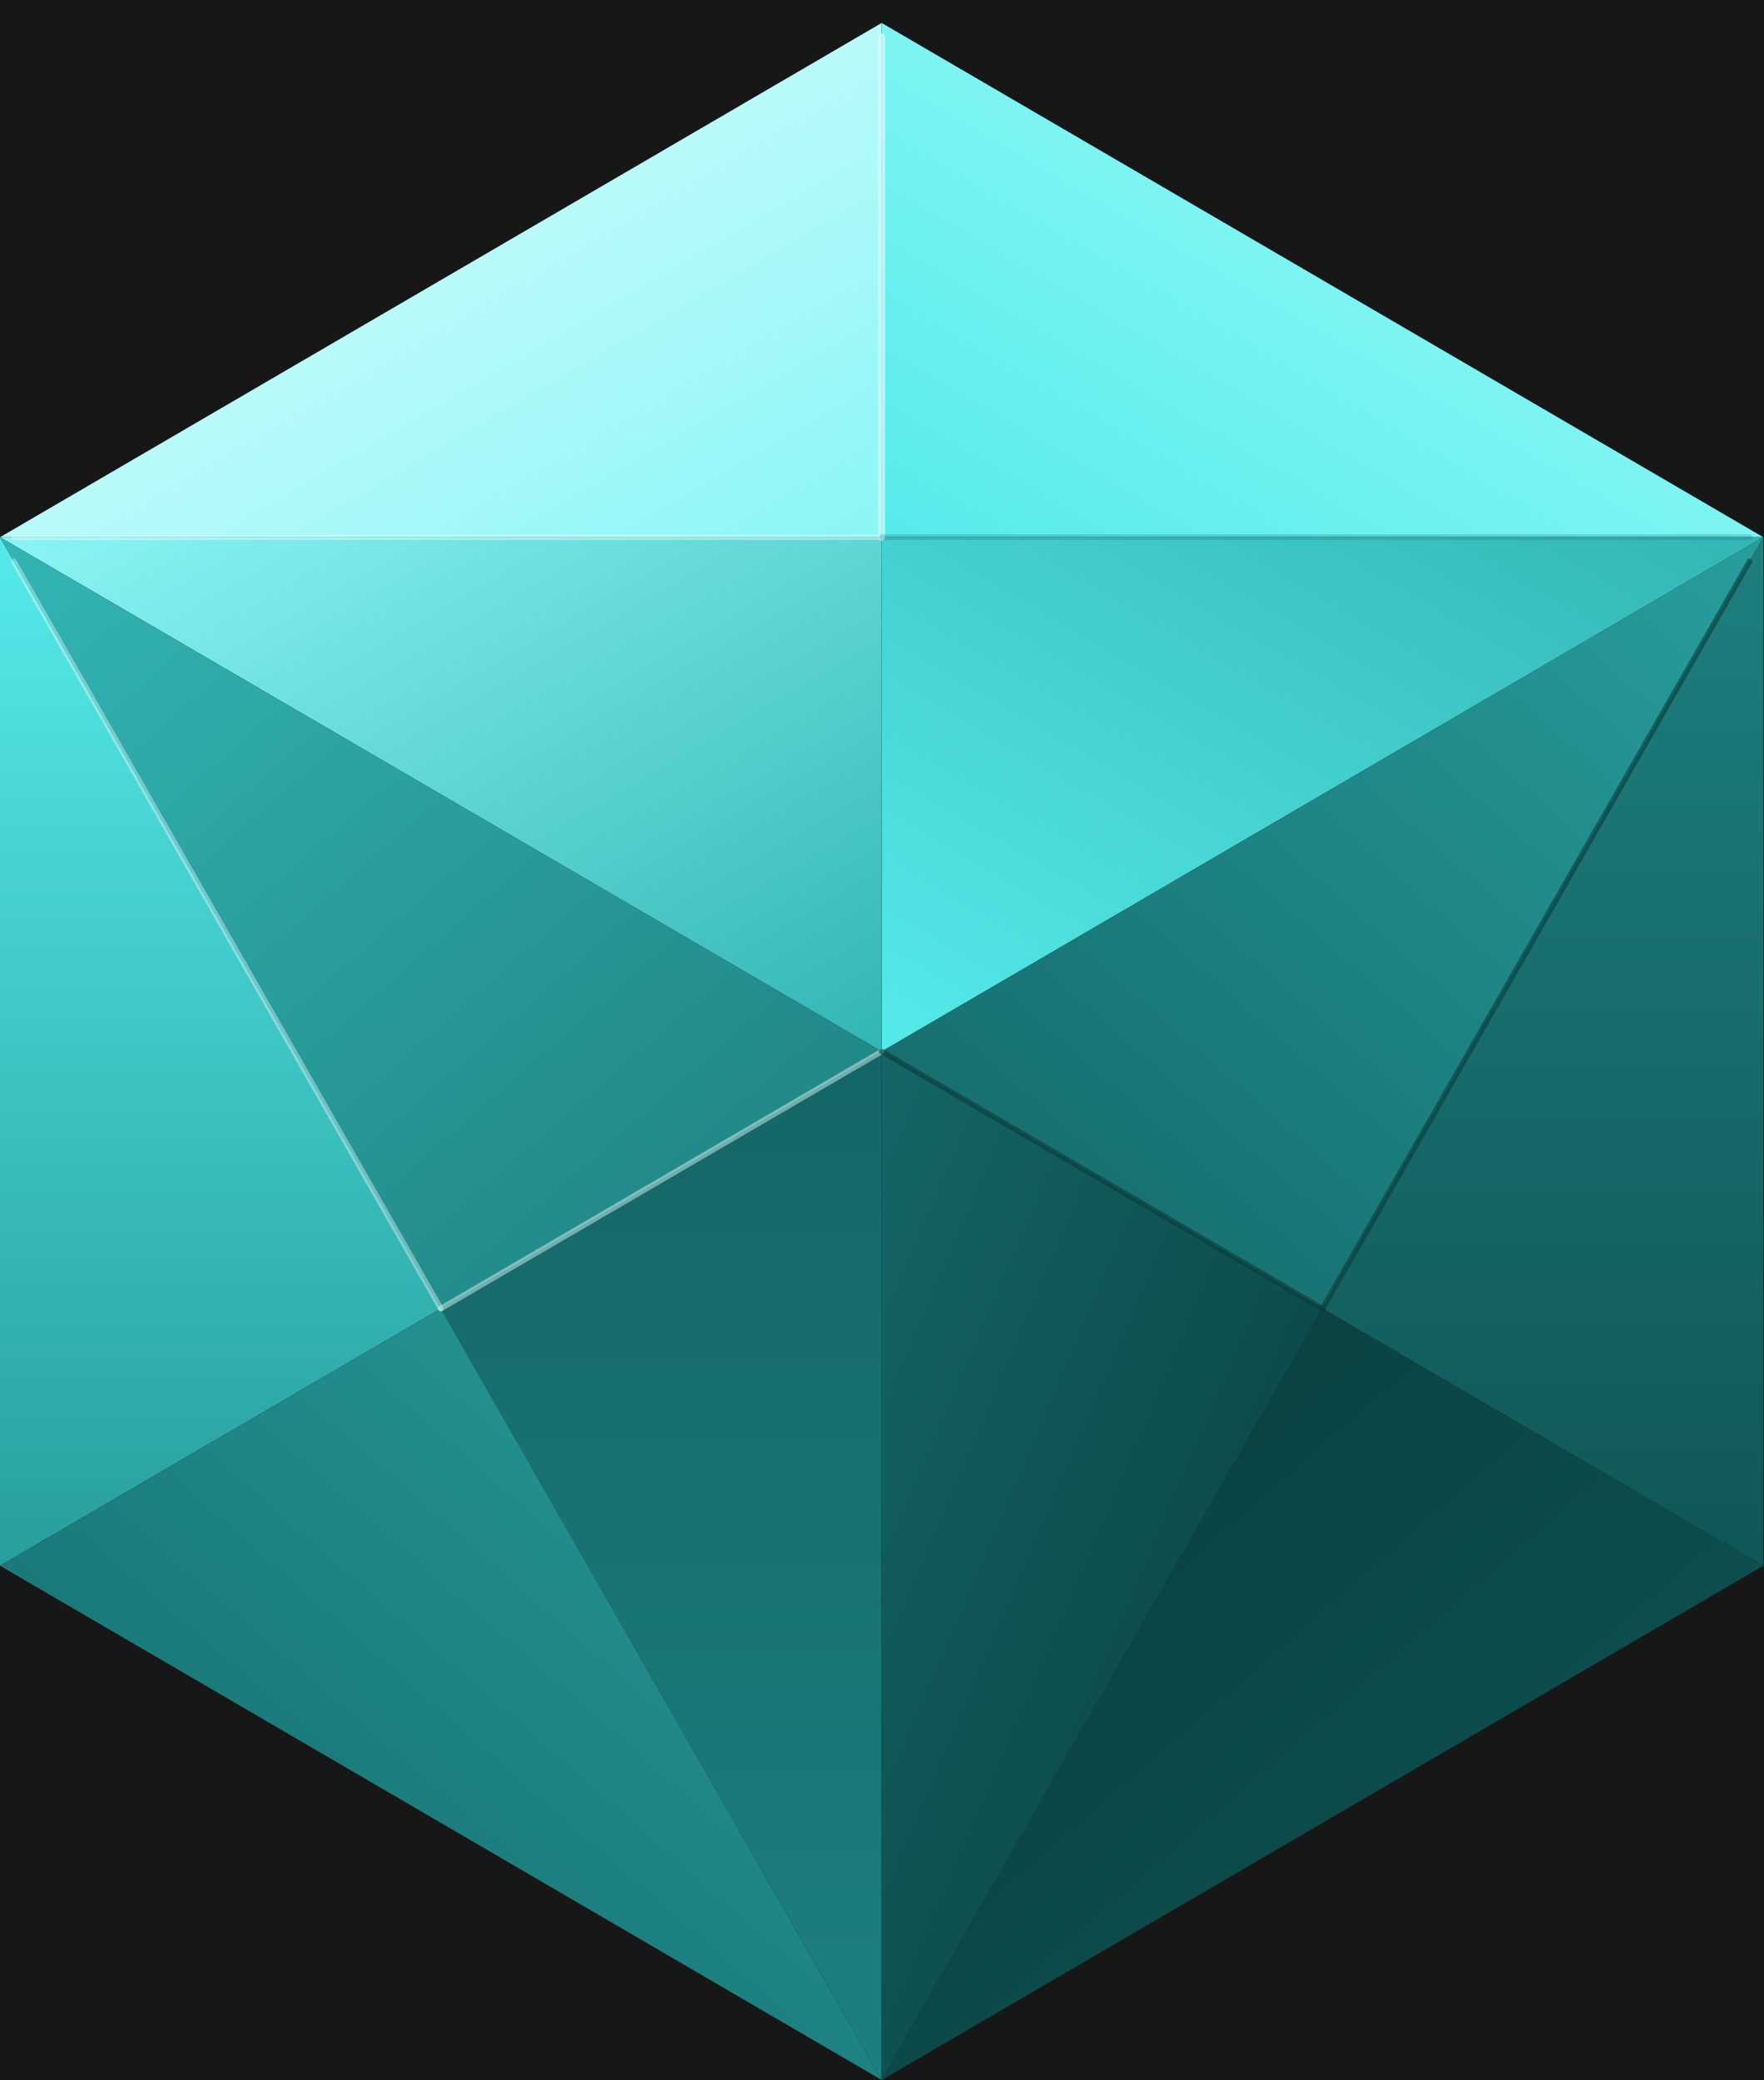
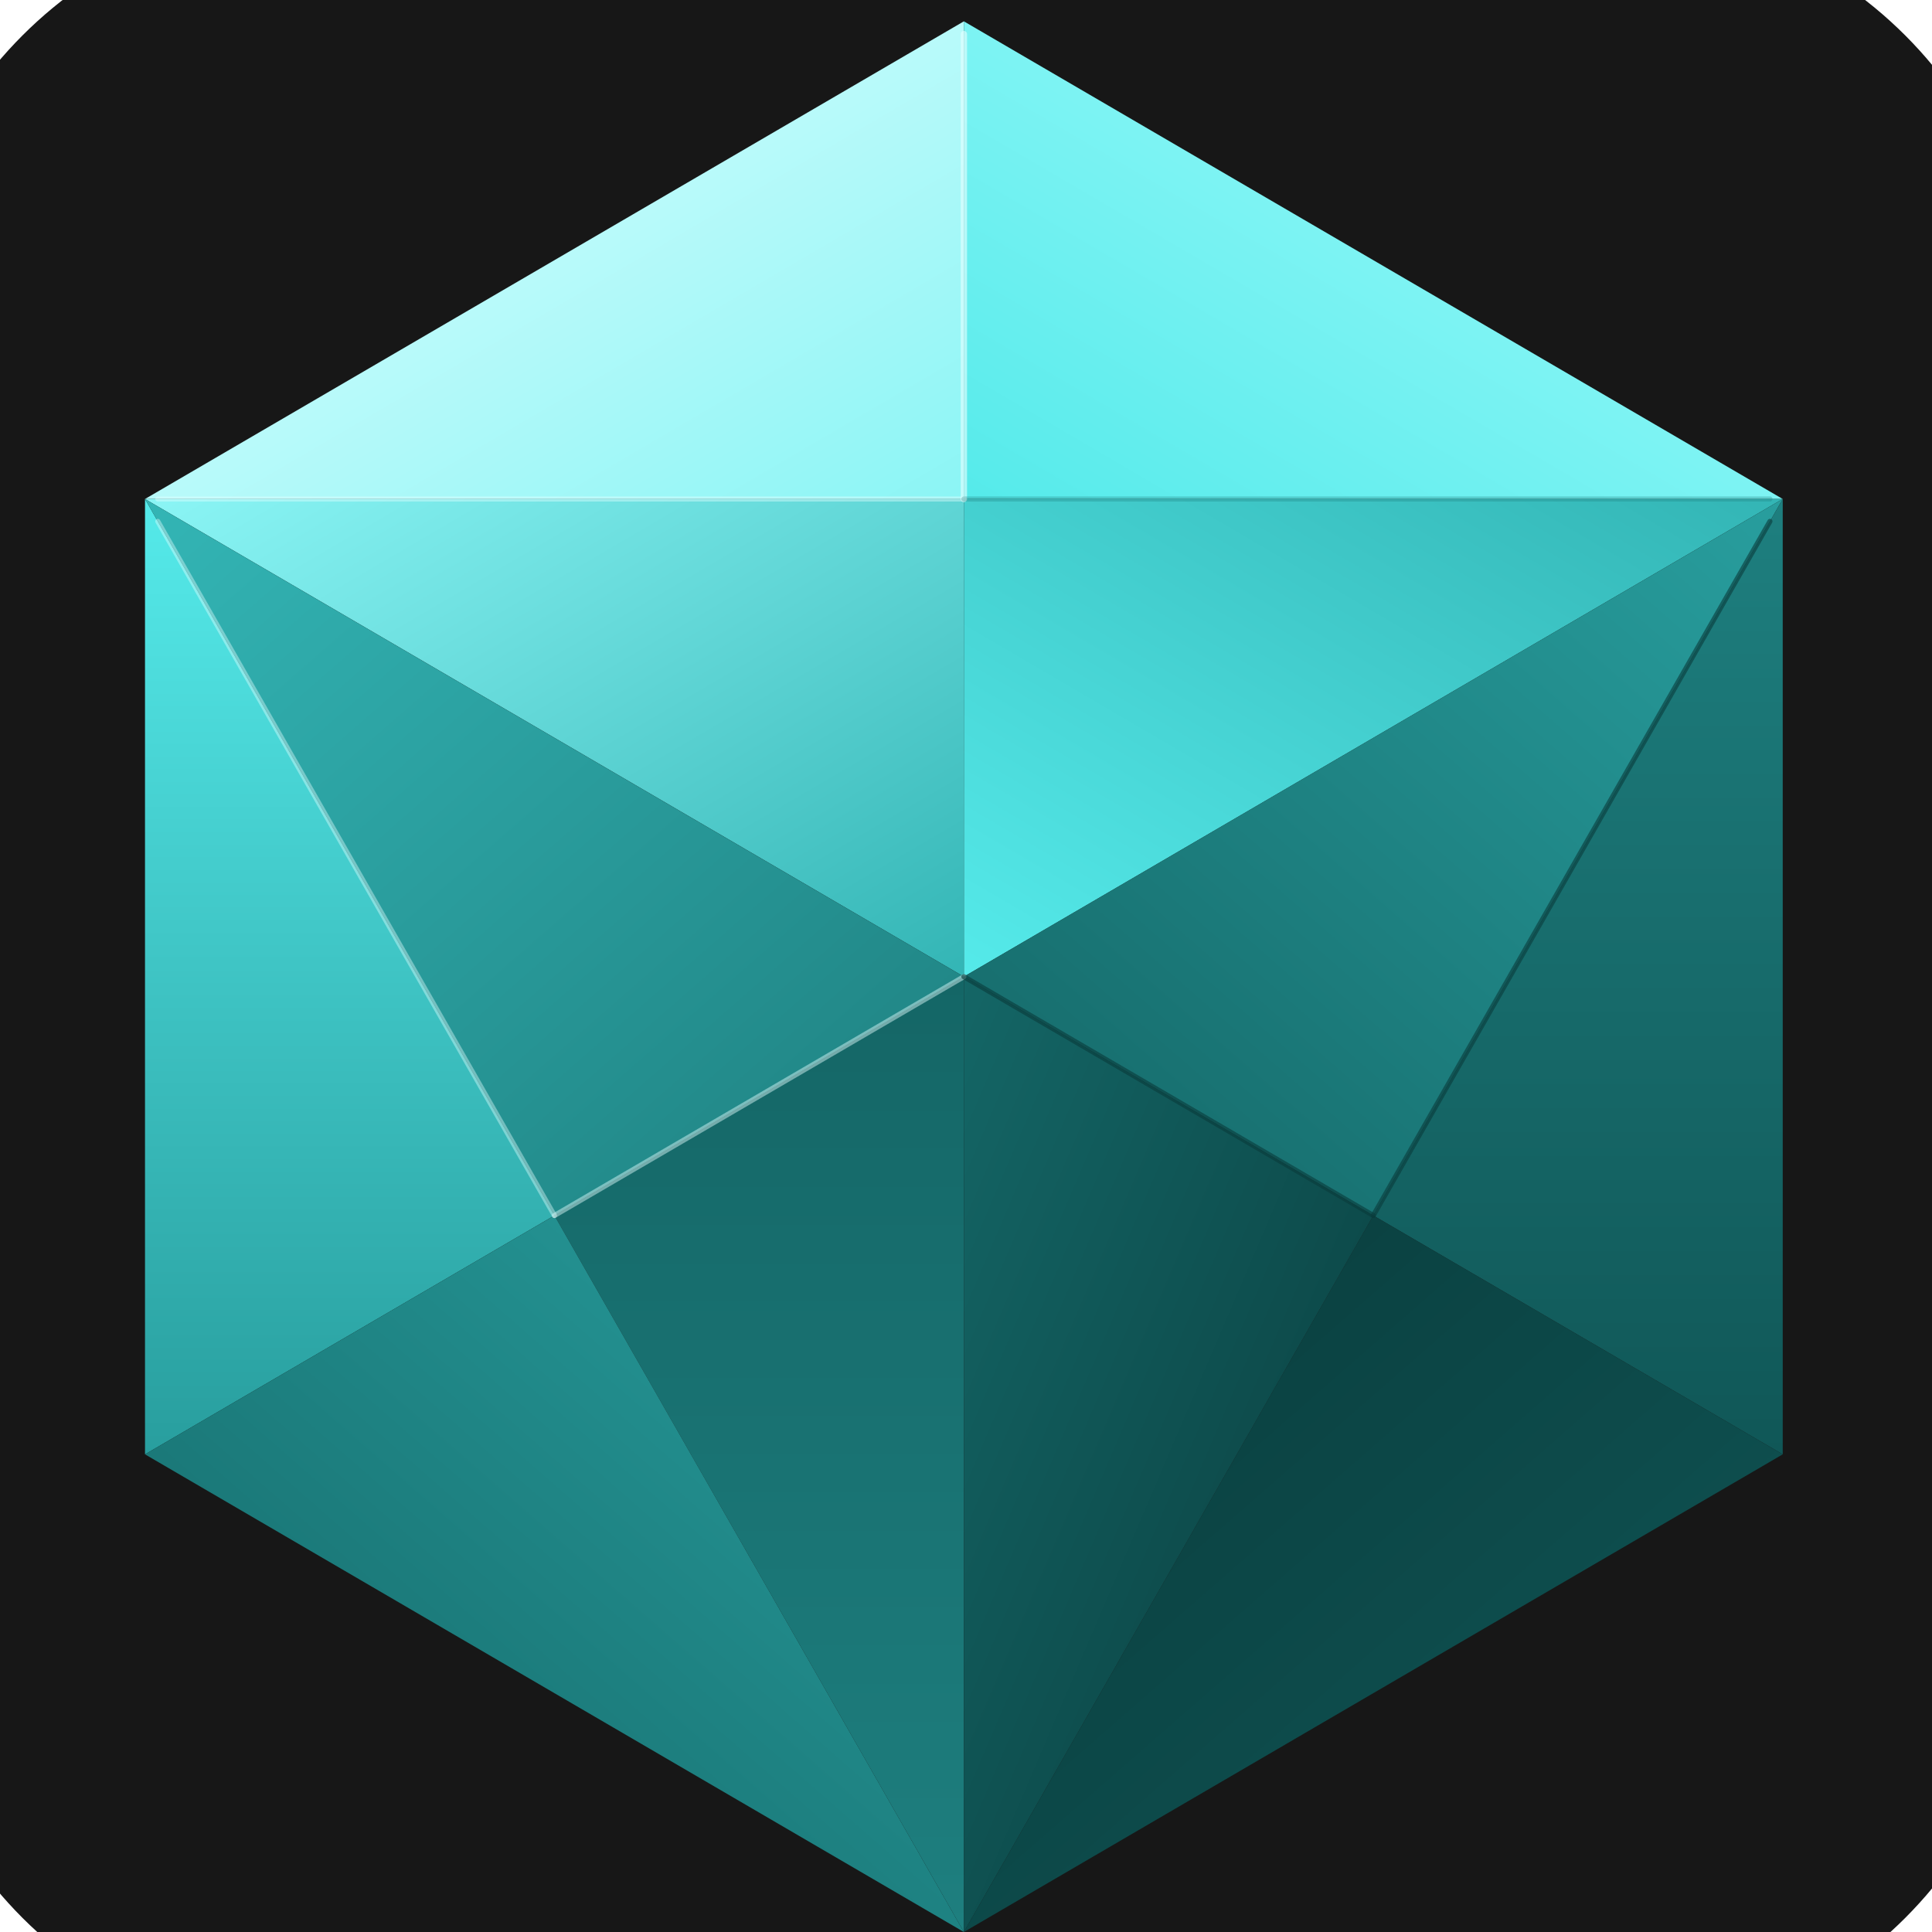
- <svg xmlns="http://www.w3.org/2000/svg" viewBox="58 21 384 453" width="100%" height="100%">
+ <svg xmlns="http://www.w3.org/2000/svg" viewBox="24 21 453 453" width="100%" height="100%">
  <defs>
    <linearGradient id="top1" x1="0%" y1="0%" x2="100%" y2="100%">
      <stop offset="0%" stop-color="#E6FFFF" />
      <stop offset="100%" stop-color="#8BF5F5" />
    </linearGradient>
    <linearGradient id="top2" x1="100%" y1="0%" x2="0%" y2="100%">
      <stop offset="0%" stop-color="#A5FDFD" />
      <stop offset="100%" stop-color="#55EAEA" />
    </linearGradient>
    <linearGradient id="top3" x1="0%" y1="100%" x2="100%" y2="0%">
      <stop offset="0%" stop-color="#55EAEA" />
      <stop offset="100%" stop-color="#33B5B5" />
    </linearGradient>
    <linearGradient id="top4" x1="0%" y1="0%" x2="100%" y2="100%">
      <stop offset="0%" stop-color="#8BF5F5" />
      <stop offset="100%" stop-color="#33B5B5" />
    </linearGradient>
    <linearGradient id="left1" x1="0%" y1="0%" x2="0%" y2="100%">
      <stop offset="0%" stop-color="#55EAEA" />
      <stop offset="100%" stop-color="#289E9E" />
    </linearGradient>
    <linearGradient id="left2" x1="0%" y1="0%" x2="100%" y2="100%">
      <stop offset="0%" stop-color="#33B5B5" />
      <stop offset="100%" stop-color="#1E7F7F" />
    </linearGradient>
    <linearGradient id="left3" x1="0%" y1="100%" x2="0%" y2="0%">
      <stop offset="0%" stop-color="#1E7F7F" />
      <stop offset="100%" stop-color="#146666" />
    </linearGradient>
    <linearGradient id="left4" x1="100%" y1="0%" x2="0%" y2="100%">
      <stop offset="0%" stop-color="#289E9E" />
      <stop offset="100%" stop-color="#146666" />
    </linearGradient>
    <linearGradient id="right1" x1="100%" y1="0%" x2="0%" y2="100%">
      <stop offset="0%" stop-color="#289E9E" />
      <stop offset="100%" stop-color="#146666" />
    </linearGradient>
    <linearGradient id="right2" x1="0%" y1="0%" x2="0%" y2="100%">
      <stop offset="0%" stop-color="#1E7F7F" />
      <stop offset="100%" stop-color="#105757" />
    </linearGradient>
    <linearGradient id="right3" x1="100%" y1="100%" x2="0%" y2="0%">
      <stop offset="0%" stop-color="#105757" />
      <stop offset="100%" stop-color="#093B3B" />
    </linearGradient>
    <linearGradient id="right4" x1="0%" y1="0%" x2="100%" y2="100%">
      <stop offset="0%" stop-color="#146666" />
      <stop offset="100%" stop-color="#093B3B" />
    </linearGradient>
  </defs>
  <rect width="500" height="500" rx="100" fill="#171717" />
  <g>
    <polygon points="250,26 58,138 250,138" fill="url(#top1)" />
    <polygon points="250,26 442,138 250,138" fill="url(#top2)" />
    <polygon points="442,138 250,250 250,138" fill="url(#top3)" />
    <polygon points="58,138 250,250 250,138" fill="url(#top4)" />
    <polygon points="58,138 154,306 58,362" fill="url(#left1)" />
    <polygon points="58,138 250,250 154,306" fill="url(#left2)" />
    <polygon points="250,250 250,474 154,306" fill="url(#left3)" />
    <polygon points="58,362 250,474 154,306" fill="url(#left4)" />
    <polygon points="250,250 442,138 346,306" fill="url(#right1)" />
    <polygon points="442,138 442,362 346,306" fill="url(#right2)" />
    <polygon points="442,362 250,474 346,306" fill="url(#right3)" />
    <polygon points="250,250 250,474 346,306" fill="url(#right4)" />
    <line x1="250" y1="29" x2="250" y2="138" stroke="#E6FFFF" stroke-width="1.5" stroke-linecap="round" opacity="0.6" />
    <line x1="61" y1="138" x2="250" y2="138" stroke="#E6FFFF" stroke-width="1.2" stroke-linecap="round" opacity="0.4" />
    <line x1="61" y1="143.25" x2="154" y2="306" stroke="#E6FFFF" stroke-width="1.2" stroke-linecap="round" opacity="0.4" />
    <line x1="250" y1="250" x2="154" y2="306" stroke="#E6FFFF" stroke-width="1.2" stroke-linecap="round" opacity="0.45" />
    <line x1="439" y1="143.25" x2="346" y2="306" stroke="#093B3B" stroke-width="1.2" stroke-linecap="round" opacity="0.6" />
    <line x1="250" y1="250" x2="346" y2="306" stroke="#093B3B" stroke-width="1.2" stroke-linecap="round" opacity="0.6" />
    <line x1="439" y1="138" x2="250" y2="138" stroke="#1F7C7C" stroke-width="1.2" stroke-linecap="round" opacity="0.3" />
  </g>
</svg>
